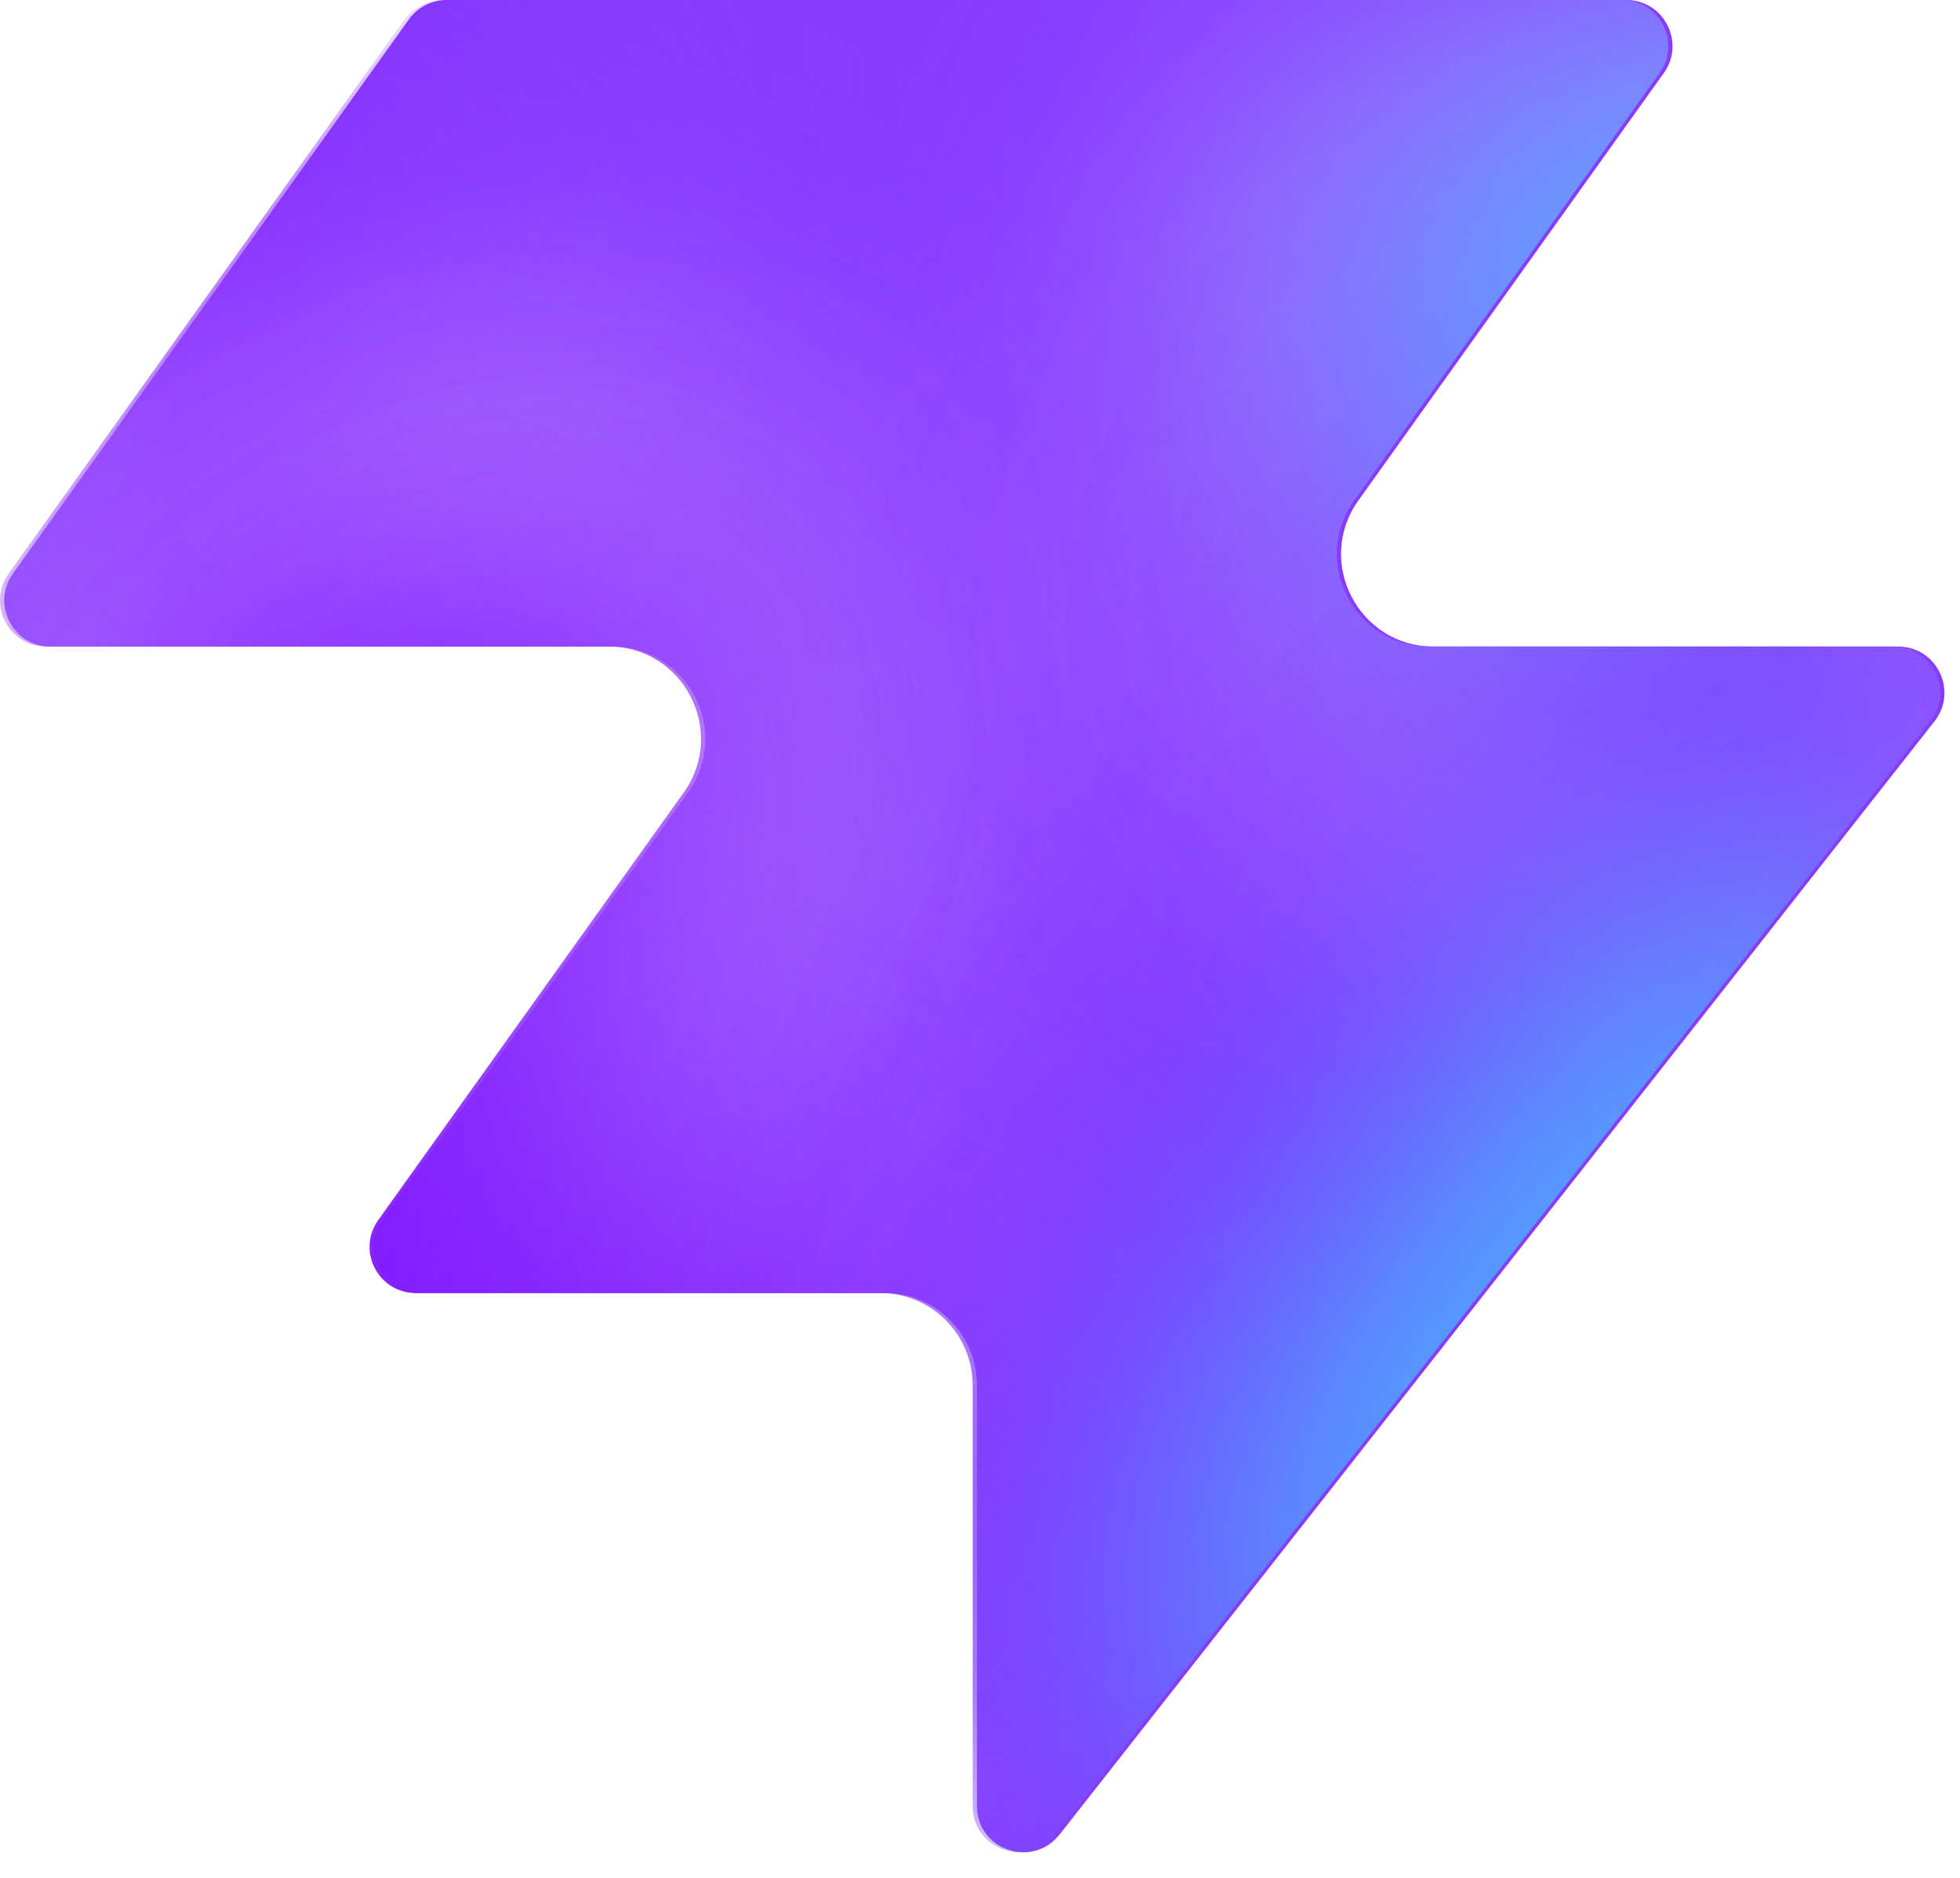
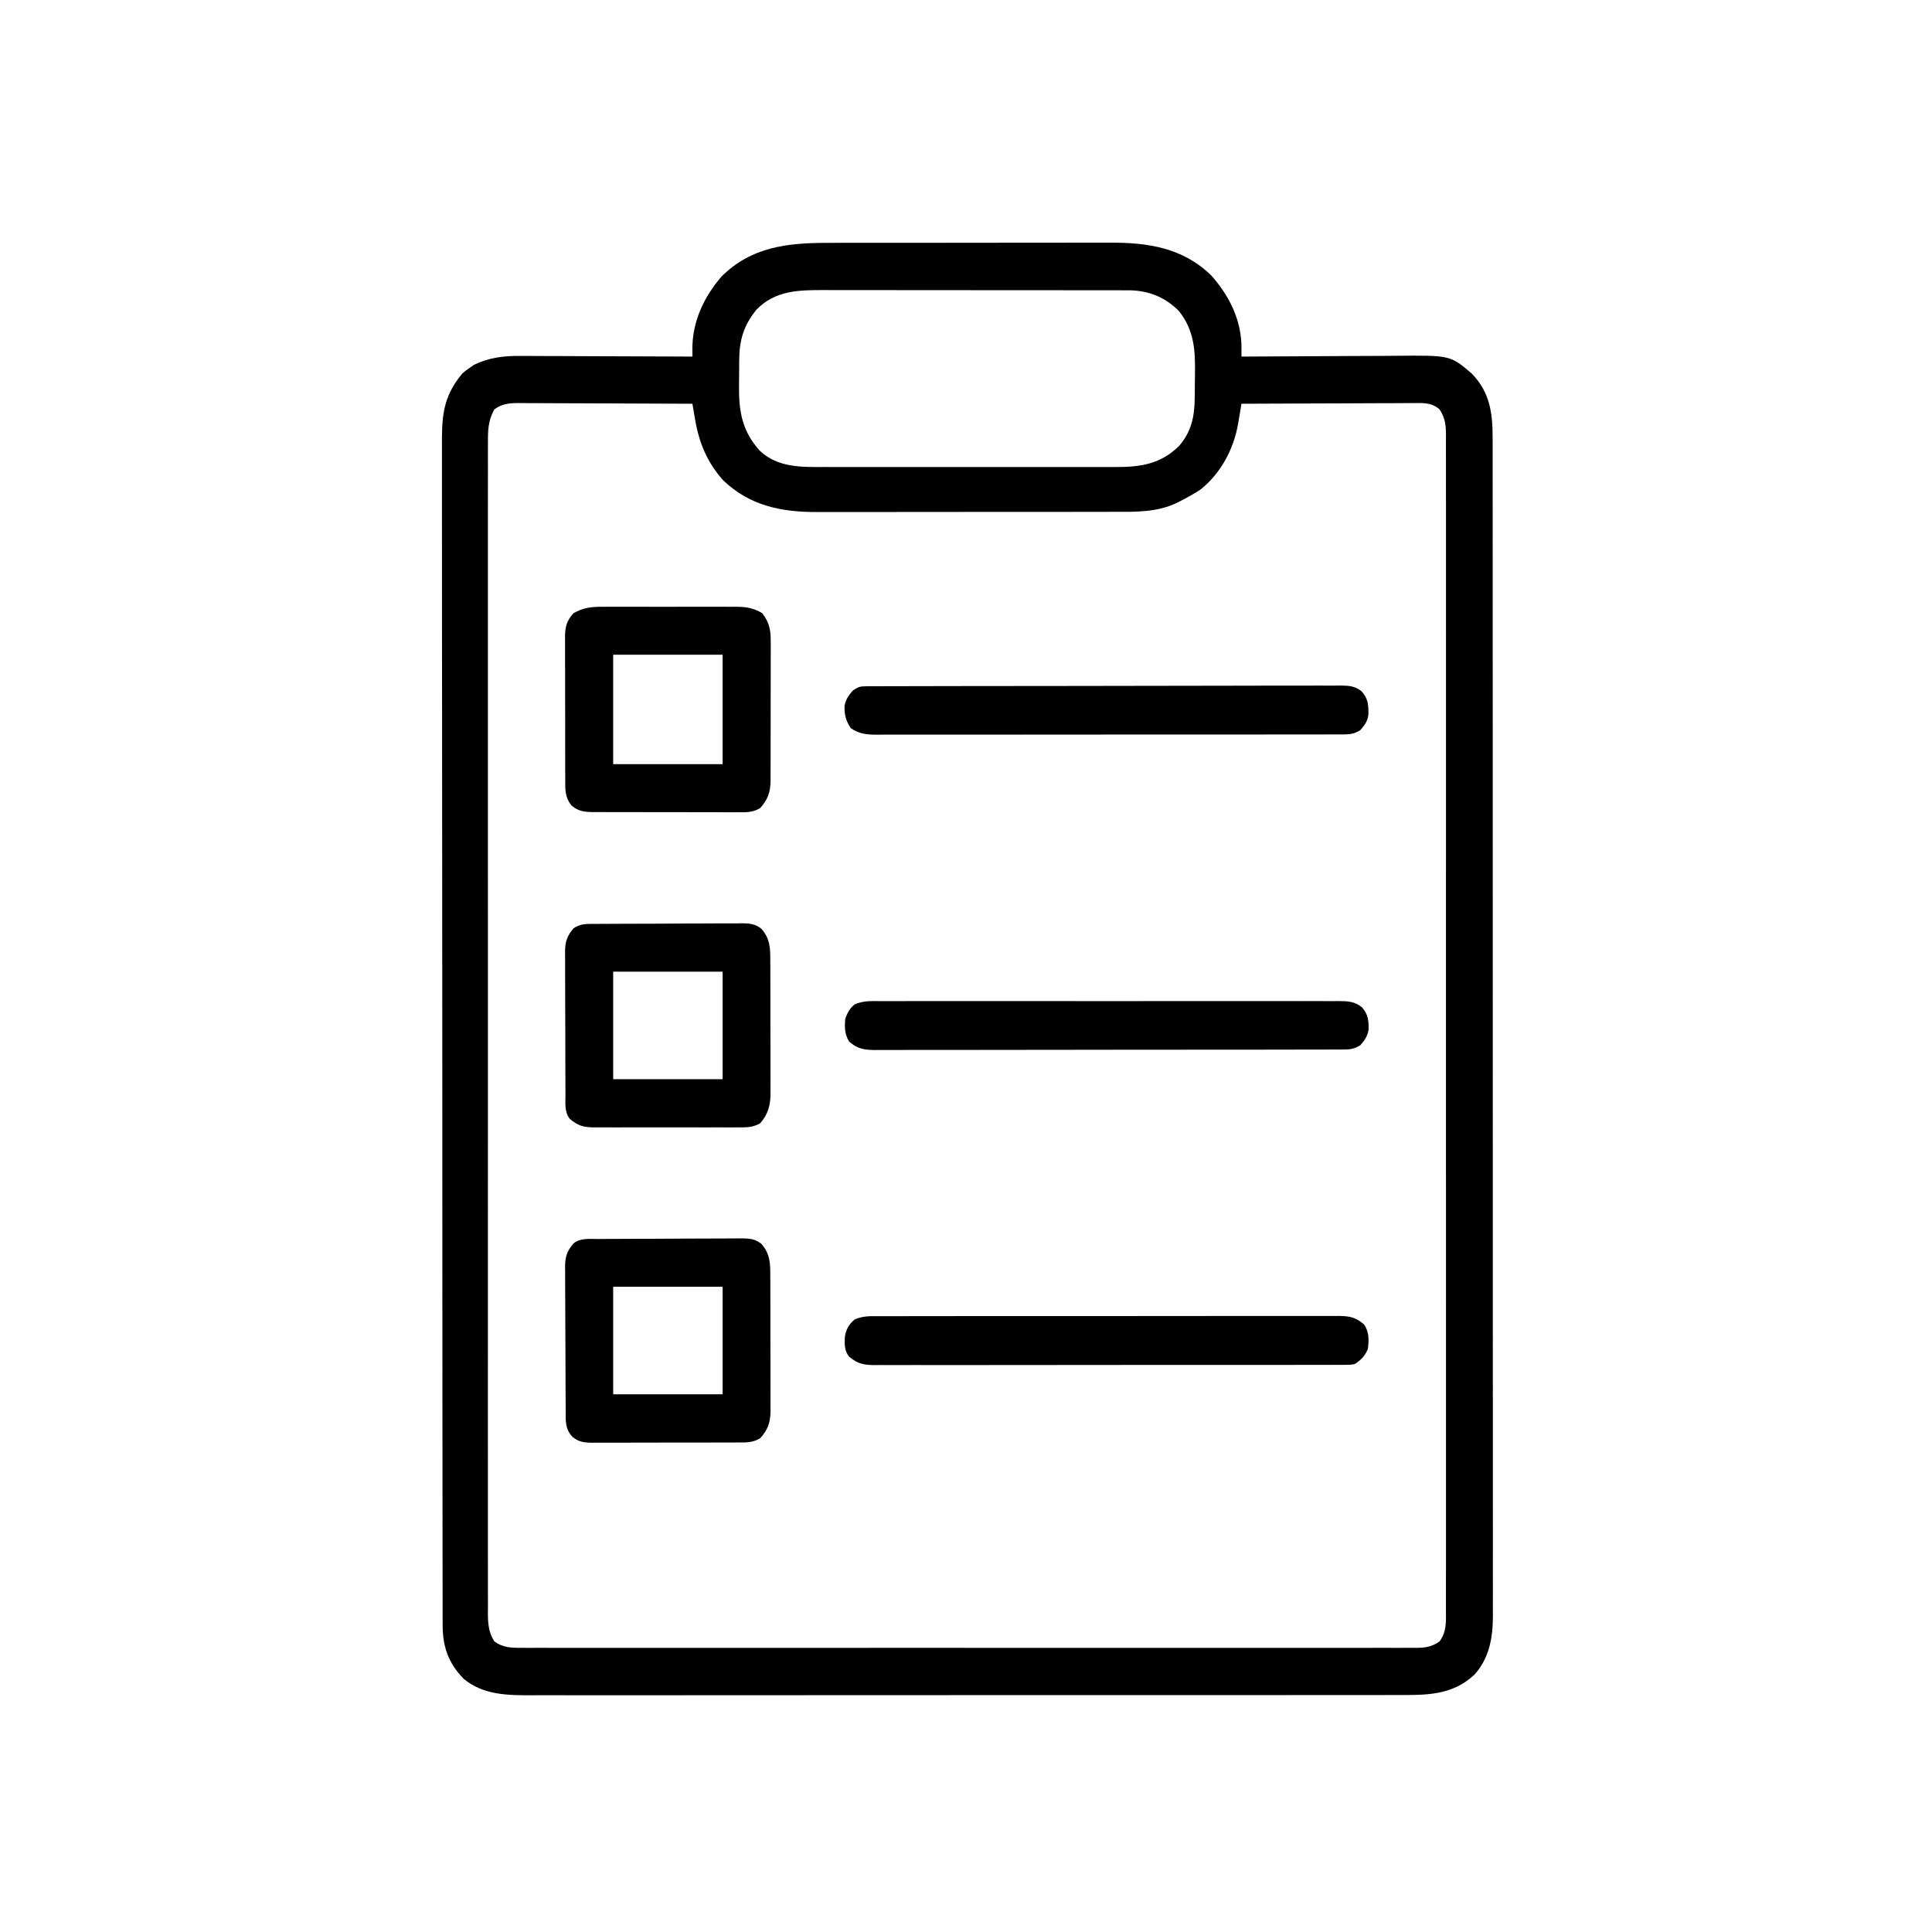
- <svg xmlns="http://www.w3.org/2000/svg" width="48" height="46" fill="none" viewBox="0 0 48 46">
-   <path fill="#863bff" d="M25.946 44.938c-.664.845-2.021.375-2.021-.698V33.937a2.26 2.26 0 0 0-2.262-2.262H10.287c-.92 0-1.456-1.04-.92-1.788l7.48-10.471c1.07-1.497 0-3.578-1.842-3.578H1.237c-.92 0-1.456-1.04-.92-1.788L10.013.474c.214-.297.556-.474.92-.474h28.894c.92 0 1.456 1.04.92 1.788l-7.48 10.471c-1.07 1.498 0 3.579 1.842 3.579h11.377c.943 0 1.473 1.088.89 1.83L25.947 44.94z" style="fill:#863bff;fill:color(display-p3 .525 .23 1);fill-opacity:1" />
-   <mask id="a" width="48" height="46" x="0" y="0" maskUnits="userSpaceOnUse" style="mask-type:alpha">
-     <path fill="#000" d="M25.842 44.938c-.664.844-2.021.375-2.021-.698V33.937a2.26 2.26 0 0 0-2.262-2.262H10.183c-.92 0-1.456-1.04-.92-1.788l7.48-10.471c1.07-1.498 0-3.579-1.842-3.579H1.133c-.92 0-1.456-1.04-.92-1.787L9.91.473c.214-.297.556-.474.92-.474h28.894c.92 0 1.456 1.04.92 1.788l-7.48 10.471c-1.07 1.498 0 3.578 1.842 3.578h11.377c.943 0 1.473 1.088.89 1.832L25.843 44.94z" style="fill:#000;fill-opacity:1" />
-   </mask>
-   <g mask="url(#a)">
-     <g filter="url(#b)">
-       <ellipse cx="5.508" cy="14.704" fill="#ede6ff" rx="5.508" ry="14.704" style="fill:#ede6ff;fill:color(display-p3 .927 .903 1);fill-opacity:1" transform="matrix(.00324 1 1 -.00324 -4.47 31.516)" />
-     </g>
-     <g filter="url(#c)">
-       <ellipse cx="10.399" cy="29.851" fill="#ede6ff" rx="10.399" ry="29.851" style="fill:#ede6ff;fill:color(display-p3 .927 .903 1);fill-opacity:1" transform="matrix(.00324 1 1 -.00324 -39.328 7.883)" />
-     </g>
-     <g filter="url(#d)">
-       <ellipse cx="5.508" cy="30.487" fill="#7e14ff" rx="5.508" ry="30.487" style="fill:#7e14ff;fill:color(display-p3 .492 .077 1);fill-opacity:1" transform="rotate(89.814 -25.913 -14.639)scale(1 -1)" />
-     </g>
-     <g filter="url(#e)">
-       <ellipse cx="5.508" cy="30.599" fill="#7e14ff" rx="5.508" ry="30.599" style="fill:#7e14ff;fill:color(display-p3 .492 .077 1);fill-opacity:1" transform="rotate(89.814 -32.644 -3.334)scale(1 -1)" />
-     </g>
-     <g filter="url(#f)">
-       <ellipse cx="5.508" cy="30.599" fill="#7e14ff" rx="5.508" ry="30.599" style="fill:#7e14ff;fill:color(display-p3 .492 .077 1);fill-opacity:1" transform="matrix(.00324 1 1 -.00324 -34.34 30.47)" />
-     </g>
-     <g filter="url(#g)">
-       <ellipse cx="14.072" cy="22.078" fill="#ede6ff" rx="14.072" ry="22.078" style="fill:#ede6ff;fill:color(display-p3 .927 .903 1);fill-opacity:1" transform="rotate(93.35 24.506 48.493)scale(-1 1)" />
-     </g>
-     <g filter="url(#h)">
-       <ellipse cx="3.47" cy="21.501" fill="#7e14ff" rx="3.47" ry="21.501" style="fill:#7e14ff;fill:color(display-p3 .492 .077 1);fill-opacity:1" transform="rotate(89.009 28.708 47.59)scale(-1 1)" />
-     </g>
-     <g filter="url(#i)">
-       <ellipse cx="3.47" cy="21.501" fill="#7e14ff" rx="3.47" ry="21.501" style="fill:#7e14ff;fill:color(display-p3 .492 .077 1);fill-opacity:1" transform="rotate(89.009 28.708 47.59)scale(-1 1)" />
-     </g>
-     <g filter="url(#j)">
-       <ellipse cx=".387" cy="8.972" fill="#7e14ff" rx="4.407" ry="29.108" style="fill:#7e14ff;fill:color(display-p3 .492 .077 1);fill-opacity:1" transform="rotate(39.51 .387 8.972)" />
-     </g>
-     <g filter="url(#k)">
-       <ellipse cx="47.523" cy="-6.092" fill="#7e14ff" rx="4.407" ry="29.108" style="fill:#7e14ff;fill:color(display-p3 .492 .077 1);fill-opacity:1" transform="rotate(37.892 47.523 -6.092)" />
-     </g>
-     <g filter="url(#l)">
-       <ellipse cx="41.412" cy="6.333" fill="#47bfff" rx="5.971" ry="9.665" style="fill:#47bfff;fill:color(display-p3 .28 .748 1);fill-opacity:1" transform="rotate(37.892 41.412 6.333)" />
-     </g>
-     <g filter="url(#m)">
-       <ellipse cx="-1.879" cy="38.332" fill="#7e14ff" rx="4.407" ry="29.108" style="fill:#7e14ff;fill:color(display-p3 .492 .077 1);fill-opacity:1" transform="rotate(37.892 -1.88 38.332)" />
-     </g>
-     <g filter="url(#n)">
-       <ellipse cx="-1.879" cy="38.332" fill="#7e14ff" rx="4.407" ry="29.108" style="fill:#7e14ff;fill:color(display-p3 .492 .077 1);fill-opacity:1" transform="rotate(37.892 -1.88 38.332)" />
-     </g>
-     <g filter="url(#o)">
-       <ellipse cx="35.651" cy="29.907" fill="#7e14ff" rx="4.407" ry="29.108" style="fill:#7e14ff;fill:color(display-p3 .492 .077 1);fill-opacity:1" transform="rotate(37.892 35.651 29.907)" />
-     </g>
-     <g filter="url(#p)">
-       <ellipse cx="38.418" cy="32.4" fill="#47bfff" rx="5.971" ry="15.297" style="fill:#47bfff;fill:color(display-p3 .28 .748 1);fill-opacity:1" transform="rotate(37.892 38.418 32.4)" />
-     </g>
-   </g>
-   <defs>
-     <filter id="b" width="60.045" height="41.654" x="-19.77" y="16.149" color-interpolation-filters="sRGB" filterUnits="userSpaceOnUse">
-       <feFlood flood-opacity="0" result="BackgroundImageFix" />
-       <feBlend in="SourceGraphic" in2="BackgroundImageFix" result="shape" />
-       <feGaussianBlur result="effect1_foregroundBlur_2002_17158" stdDeviation="7.659" />
-     </filter>
-     <filter id="c" width="90.34" height="51.437" x="-54.613" y="-7.533" color-interpolation-filters="sRGB" filterUnits="userSpaceOnUse">
-       <feFlood flood-opacity="0" result="BackgroundImageFix" />
-       <feBlend in="SourceGraphic" in2="BackgroundImageFix" result="shape" />
-       <feGaussianBlur result="effect1_foregroundBlur_2002_17158" stdDeviation="7.659" />
-     </filter>
-     <filter id="d" width="79.355" height="29.4" x="-49.64" y="2.03" color-interpolation-filters="sRGB" filterUnits="userSpaceOnUse">
-       <feFlood flood-opacity="0" result="BackgroundImageFix" />
-       <feBlend in="SourceGraphic" in2="BackgroundImageFix" result="shape" />
-       <feGaussianBlur result="effect1_foregroundBlur_2002_17158" stdDeviation="4.596" />
-     </filter>
-     <filter id="e" width="79.579" height="29.4" x="-45.045" y="20.029" color-interpolation-filters="sRGB" filterUnits="userSpaceOnUse">
-       <feFlood flood-opacity="0" result="BackgroundImageFix" />
-       <feBlend in="SourceGraphic" in2="BackgroundImageFix" result="shape" />
-       <feGaussianBlur result="effect1_foregroundBlur_2002_17158" stdDeviation="4.596" />
-     </filter>
-     <filter id="f" width="79.579" height="29.4" x="-43.513" y="21.178" color-interpolation-filters="sRGB" filterUnits="userSpaceOnUse">
-       <feFlood flood-opacity="0" result="BackgroundImageFix" />
-       <feBlend in="SourceGraphic" in2="BackgroundImageFix" result="shape" />
-       <feGaussianBlur result="effect1_foregroundBlur_2002_17158" stdDeviation="4.596" />
-     </filter>
-     <filter id="g" width="74.749" height="58.852" x="15.756" y="-17.901" color-interpolation-filters="sRGB" filterUnits="userSpaceOnUse">
-       <feFlood flood-opacity="0" result="BackgroundImageFix" />
-       <feBlend in="SourceGraphic" in2="BackgroundImageFix" result="shape" />
-       <feGaussianBlur result="effect1_foregroundBlur_2002_17158" stdDeviation="7.659" />
-     </filter>
-     <filter id="h" width="61.377" height="25.362" x="23.548" y="2.284" color-interpolation-filters="sRGB" filterUnits="userSpaceOnUse">
-       <feFlood flood-opacity="0" result="BackgroundImageFix" />
-       <feBlend in="SourceGraphic" in2="BackgroundImageFix" result="shape" />
-       <feGaussianBlur result="effect1_foregroundBlur_2002_17158" stdDeviation="4.596" />
-     </filter>
-     <filter id="i" width="61.377" height="25.362" x="23.548" y="2.284" color-interpolation-filters="sRGB" filterUnits="userSpaceOnUse">
-       <feFlood flood-opacity="0" result="BackgroundImageFix" />
-       <feBlend in="SourceGraphic" in2="BackgroundImageFix" result="shape" />
-       <feGaussianBlur result="effect1_foregroundBlur_2002_17158" stdDeviation="4.596" />
-     </filter>
-     <filter id="j" width="56.045" height="63.649" x="-27.636" y="-22.853" color-interpolation-filters="sRGB" filterUnits="userSpaceOnUse">
-       <feFlood flood-opacity="0" result="BackgroundImageFix" />
-       <feBlend in="SourceGraphic" in2="BackgroundImageFix" result="shape" />
-       <feGaussianBlur result="effect1_foregroundBlur_2002_17158" stdDeviation="4.596" />
-     </filter>
-     <filter id="k" width="54.814" height="64.646" x="20.116" y="-38.415" color-interpolation-filters="sRGB" filterUnits="userSpaceOnUse">
-       <feFlood flood-opacity="0" result="BackgroundImageFix" />
-       <feBlend in="SourceGraphic" in2="BackgroundImageFix" result="shape" />
-       <feGaussianBlur result="effect1_foregroundBlur_2002_17158" stdDeviation="4.596" />
-     </filter>
-     <filter id="l" width="33.541" height="35.313" x="24.641" y="-11.323" color-interpolation-filters="sRGB" filterUnits="userSpaceOnUse">
-       <feFlood flood-opacity="0" result="BackgroundImageFix" />
-       <feBlend in="SourceGraphic" in2="BackgroundImageFix" result="shape" />
-       <feGaussianBlur result="effect1_foregroundBlur_2002_17158" stdDeviation="4.596" />
-     </filter>
-     <filter id="m" width="54.814" height="64.646" x="-29.286" y="6.009" color-interpolation-filters="sRGB" filterUnits="userSpaceOnUse">
-       <feFlood flood-opacity="0" result="BackgroundImageFix" />
-       <feBlend in="SourceGraphic" in2="BackgroundImageFix" result="shape" />
-       <feGaussianBlur result="effect1_foregroundBlur_2002_17158" stdDeviation="4.596" />
-     </filter>
-     <filter id="n" width="54.814" height="64.646" x="-29.286" y="6.009" color-interpolation-filters="sRGB" filterUnits="userSpaceOnUse">
-       <feFlood flood-opacity="0" result="BackgroundImageFix" />
-       <feBlend in="SourceGraphic" in2="BackgroundImageFix" result="shape" />
-       <feGaussianBlur result="effect1_foregroundBlur_2002_17158" stdDeviation="4.596" />
-     </filter>
-     <filter id="o" width="54.814" height="64.646" x="8.244" y="-2.416" color-interpolation-filters="sRGB" filterUnits="userSpaceOnUse">
-       <feFlood flood-opacity="0" result="BackgroundImageFix" />
-       <feBlend in="SourceGraphic" in2="BackgroundImageFix" result="shape" />
-       <feGaussianBlur result="effect1_foregroundBlur_2002_17158" stdDeviation="4.596" />
-     </filter>
-     <filter id="p" width="39.409" height="43.623" x="18.713" y="10.588" color-interpolation-filters="sRGB" filterUnits="userSpaceOnUse">
-       <feFlood flood-opacity="0" result="BackgroundImageFix" />
-       <feBlend in="SourceGraphic" in2="BackgroundImageFix" result="shape" />
-       <feGaussianBlur result="effect1_foregroundBlur_2002_17158" stdDeviation="4.596" />
-     </filter>
-   </defs>
+ <svg xmlns="http://www.w3.org/2000/svg" version="1.1" width="1024" height="1024">
+   <path d="M0 0 C1.78 -0 3.56 -0.01 5.34 -0.02 C10.14 -0.03 14.94 -0.03 19.74 -0.03 C23.76 -0.03 27.78 -0.03 31.8 -0.04 C41.3 -0.05 50.8 -0.05 60.31 -0.04 C70.07 -0.03 79.83 -0.05 89.6 -0.07 C98.01 -0.09 106.43 -0.09 114.84 -0.09 C119.85 -0.09 124.87 -0.09 129.88 -0.1 C134.6 -0.12 139.31 -0.11 144.03 -0.1 C145.75 -0.1 147.47 -0.1 149.19 -0.11 C169.42 -0.2 187.93 2.51 203.09 17.27 C212.82 28.25 219.17 41.1 219.11 55.94 C219.11 56.75 219.1 57.56 219.1 58.4 C219.1 59.02 219.1 59.64 219.09 60.27 C220.34 60.27 221.59 60.26 222.88 60.25 C234.69 60.17 246.5 60.11 258.32 60.07 C264.39 60.05 270.46 60.02 276.53 59.97 C282.4 59.93 288.27 59.91 294.14 59.9 C296.37 59.89 298.6 59.87 300.83 59.85 C329.83 59.58 329.83 59.58 341.16 69.28 C351.03 79.44 352.25 90.64 352.22 104.15 C352.22 105.24 352.22 106.33 352.23 107.46 C352.23 111.12 352.23 114.79 352.23 118.46 C352.23 121.11 352.23 123.76 352.23 126.41 C352.24 132.18 352.24 137.96 352.24 143.73 C352.24 152.31 352.24 160.89 352.25 169.47 C352.26 185.69 352.26 201.91 352.26 218.13 C352.26 230.65 352.26 243.18 352.27 255.7 C352.27 259.31 352.27 262.91 352.27 266.51 C352.27 267.41 352.27 268.31 352.27 269.23 C352.28 294.43 352.28 319.64 352.28 344.84 C352.28 345.79 352.28 346.74 352.28 347.72 C352.28 352.54 352.28 357.36 352.28 362.17 C352.28 363.61 352.28 363.61 352.28 365.07 C352.28 367.01 352.28 368.94 352.28 370.88 C352.28 400.98 352.28 431.08 352.3 461.19 C352.31 495 352.32 528.82 352.32 562.63 C352.32 566.24 352.32 569.84 352.32 573.45 C352.32 574.78 352.32 574.78 352.32 576.14 C352.32 590.43 352.33 604.72 352.34 619.01 C352.34 633.36 352.35 647.72 352.34 662.08 C352.34 670.62 352.34 679.15 352.35 687.68 C352.35 693.38 352.35 699.08 352.34 704.78 C352.34 708.02 352.34 711.27 352.35 714.52 C352.36 718.02 352.35 721.52 352.34 725.02 C352.35 726.03 352.35 727.03 352.36 728.06 C352.3 739.43 350.44 750.11 342.62 758.83 C330.66 770.12 316.5 769.71 301.07 769.66 C299.02 769.67 296.98 769.67 294.94 769.68 C289.35 769.69 283.75 769.69 278.16 769.68 C272.12 769.68 266.08 769.69 260.04 769.7 C248.9 769.72 237.75 769.72 226.61 769.71 C216.32 769.71 206.02 769.71 195.73 769.72 C194.34 769.72 192.96 769.72 191.58 769.72 C189.49 769.72 187.41 769.72 185.33 769.72 C165.97 769.73 146.6 769.74 127.24 769.73 C126.15 769.73 126.15 769.73 125.03 769.73 C119.11 769.72 113.19 769.72 107.26 769.72 C84.16 769.71 61.06 769.72 37.96 769.74 C11.98 769.77 -13.99 769.78 -39.96 769.77 C-42.73 769.77 -45.5 769.77 -48.27 769.77 C-48.95 769.77 -49.64 769.77 -50.34 769.77 C-60.63 769.77 -70.91 769.78 -81.2 769.79 C-92.9 769.8 -104.6 769.8 -116.3 769.79 C-122.27 769.78 -128.24 769.78 -134.2 769.79 C-139.67 769.81 -145.14 769.8 -150.61 769.78 C-152.58 769.78 -154.55 769.78 -156.53 769.79 C-169.49 769.85 -182.69 769.82 -193.2 761.04 C-201.45 752.52 -204.36 743.77 -204.29 732.19 C-204.3 731.07 -204.3 729.96 -204.31 728.81 C-204.32 725.06 -204.32 721.32 -204.31 717.57 C-204.31 714.86 -204.32 712.16 -204.33 709.45 C-204.34 703.55 -204.35 697.66 -204.35 691.77 C-204.34 683 -204.35 674.24 -204.37 665.47 C-204.4 648.9 -204.41 632.34 -204.41 615.77 C-204.41 602.98 -204.42 590.19 -204.43 577.39 C-204.43 573.71 -204.43 570.03 -204.43 566.35 C-204.43 564.98 -204.43 564.98 -204.44 563.58 C-204.45 537.83 -204.47 512.08 -204.46 486.33 C-204.46 485.36 -204.46 484.39 -204.46 483.39 C-204.46 478.47 -204.46 473.55 -204.46 468.63 C-204.46 467.65 -204.46 466.68 -204.46 465.67 C-204.46 463.69 -204.46 461.72 -204.46 459.74 C-204.46 428.99 -204.48 398.24 -204.52 367.5 C-204.57 332.96 -204.6 298.41 -204.59 263.87 C-204.59 260.19 -204.59 256.51 -204.59 252.82 C-204.59 251.92 -204.59 251.01 -204.59 250.08 C-204.59 235.48 -204.61 220.89 -204.64 206.29 C-204.66 191.62 -204.67 176.96 -204.65 162.29 C-204.64 153.57 -204.64 144.86 -204.67 136.15 C-204.69 130.32 -204.68 124.5 -204.66 118.68 C-204.65 115.36 -204.65 112.04 -204.67 108.73 C-204.77 92.62 -204.49 82.01 -193.91 69.27 C-191.93 67.58 -191.93 67.58 -189.84 66.15 C-189.17 65.67 -188.5 65.2 -187.81 64.7 C-179.97 60.84 -171.93 59.83 -163.3 59.93 C-162.3 59.93 -161.3 59.93 -160.28 59.93 C-157.02 59.93 -153.77 59.96 -150.52 59.98 C-148.25 59.99 -145.98 59.99 -143.71 59.99 C-137.76 60.01 -131.81 60.04 -125.87 60.07 C-119.79 60.1 -113.71 60.11 -107.63 60.13 C-95.72 60.16 -83.81 60.21 -71.91 60.27 C-71.92 58.4 -71.92 58.4 -71.94 56.49 C-72.04 41.87 -65.91 28.8 -56.52 17.88 C-40.65 2.03 -21.43 -0.03 0 0 Z M-37.99 35.42 C-44.7 43.71 -47.05 51.45 -47.11 62.07 C-47.12 62.81 -47.12 63.56 -47.13 64.33 C-47.14 65.9 -47.14 67.48 -47.15 69.06 C-47.16 71.44 -47.19 73.82 -47.22 76.2 C-47.31 89.55 -45.49 99.74 -36.35 110.03 C-26.72 119.24 -14.13 118.85 -1.67 118.79 C0.16 118.8 1.99 118.8 3.81 118.81 C8.74 118.83 13.67 118.82 18.61 118.81 C23.78 118.8 28.96 118.81 34.14 118.82 C42.83 118.82 51.52 118.82 60.21 118.8 C70.24 118.77 80.27 118.78 90.3 118.8 C98.93 118.82 107.56 118.82 116.2 118.81 C121.34 118.81 126.49 118.81 131.63 118.82 C136.47 118.83 141.31 118.82 146.15 118.8 C147.92 118.8 149.69 118.8 151.46 118.81 C165.08 118.87 175.74 117.6 185.92 107.78 C192.62 100.04 194.23 92.06 194.33 82.08 C194.34 80.9 194.34 80.9 194.36 79.69 C194.37 78.03 194.38 76.36 194.39 74.69 C194.4 73.01 194.42 71.32 194.45 69.64 C194.67 57.13 194.09 46.23 185.87 36.06 C178.82 28.97 170.47 25.51 160.55 25.15 C158.58 25.14 158.58 25.14 156.56 25.14 C155.82 25.14 155.08 25.14 154.32 25.13 C151.86 25.13 149.4 25.13 146.94 25.13 C145.17 25.13 143.4 25.12 141.63 25.12 C136.83 25.11 132.03 25.11 127.23 25.11 C124.23 25.11 121.23 25.1 118.23 25.1 C107.75 25.09 97.28 25.09 86.8 25.09 C77.05 25.09 67.29 25.08 57.54 25.06 C49.16 25.05 40.77 25.05 32.39 25.05 C27.39 25.05 22.38 25.04 17.38 25.03 C12.67 25.02 7.97 25.02 3.26 25.03 C1.54 25.03 -0.19 25.03 -1.91 25.02 C-15.34 24.98 -27.99 25.11 -37.99 35.42 Z M-176.91 88.27 C-180.21 94.21 -180.33 99.4 -180.28 106.1 C-180.29 107.18 -180.29 108.27 -180.3 109.38 C-180.31 113.03 -180.3 116.68 -180.29 120.33 C-180.29 122.97 -180.3 125.6 -180.3 128.24 C-180.31 133.98 -180.31 139.72 -180.31 145.46 C-180.29 153.99 -180.3 162.53 -180.31 171.06 C-180.32 186.31 -180.32 201.55 -180.31 216.79 C-180.31 230.13 -180.31 243.47 -180.31 256.81 C-180.31 257.69 -180.31 258.58 -180.31 259.49 C-180.31 263.08 -180.31 266.67 -180.31 270.26 C-180.32 303.94 -180.31 337.63 -180.3 371.31 C-180.28 401.25 -180.28 431.19 -180.3 461.12 C-180.31 494.74 -180.32 528.37 -180.31 561.99 C-180.31 565.57 -180.31 569.16 -180.31 572.74 C-180.31 573.62 -180.31 574.5 -180.31 575.41 C-180.3 588.74 -180.31 602.08 -180.32 615.41 C-180.32 630.57 -180.32 645.72 -180.31 660.88 C-180.3 669.37 -180.3 677.85 -180.31 686.34 C-180.31 692 -180.31 697.67 -180.3 703.33 C-180.29 706.56 -180.29 709.79 -180.3 713.02 C-180.31 716.5 -180.3 719.98 -180.28 723.45 C-180.29 724.46 -180.3 725.46 -180.31 726.5 C-180.26 732.16 -179.91 736.4 -176.91 741.27 C-172.36 744.54 -167.97 744.7 -162.55 744.65 C-161.72 744.66 -160.89 744.66 -160.03 744.67 C-157.24 744.68 -154.45 744.67 -151.66 744.66 C-149.64 744.66 -147.63 744.66 -145.61 744.67 C-140.06 744.68 -134.51 744.68 -128.96 744.67 C-122.97 744.66 -116.99 744.67 -111.01 744.68 C-99.96 744.69 -88.91 744.69 -77.87 744.68 C-67.66 744.67 -57.46 744.67 -47.25 744.68 C-46.24 744.68 -46.24 744.68 -45.2 744.68 C-42.46 744.68 -39.71 744.68 -36.96 744.68 C-11.19 744.69 14.58 744.68 40.35 744.66 C63.25 744.65 86.15 744.65 109.05 744.67 C134.77 744.68 160.49 744.69 186.22 744.68 C188.96 744.68 191.7 744.68 194.44 744.68 C195.12 744.68 195.79 744.68 196.49 744.68 C206.68 744.67 216.88 744.68 227.08 744.68 C238.68 744.69 250.27 744.69 261.87 744.67 C267.78 744.67 273.7 744.66 279.62 744.67 C285.04 744.68 290.45 744.68 295.86 744.66 C297.83 744.66 299.79 744.66 301.75 744.67 C304.41 744.68 307.07 744.67 309.73 744.65 C310.5 744.66 311.27 744.67 312.06 744.67 C316.81 744.62 320.17 744 324.09 741.27 C327.9 736.11 327.51 730.7 327.47 724.54 C327.47 723.46 327.48 722.37 327.48 721.25 C327.49 717.58 327.48 713.92 327.47 710.26 C327.48 707.61 327.48 704.97 327.49 702.32 C327.5 696.56 327.5 690.8 327.49 685.04 C327.48 676.48 327.49 667.91 327.49 659.34 C327.51 644.05 327.51 628.75 327.5 613.45 C327.49 600.06 327.49 586.68 327.49 573.29 C327.49 572.4 327.49 571.52 327.49 570.6 C327.5 567 327.5 563.4 327.5 559.8 C327.51 525.99 327.5 492.19 327.48 458.39 C327.47 428.35 327.47 398.31 327.48 368.26 C327.5 334.52 327.51 300.78 327.5 267.05 C327.5 263.45 327.5 259.85 327.49 256.26 C327.49 255.37 327.49 254.49 327.49 253.58 C327.49 240.2 327.49 226.82 327.5 213.44 C327.51 198.23 327.51 183.01 327.49 167.8 C327.48 159.29 327.48 150.77 327.49 142.25 C327.5 136.57 327.5 130.88 327.48 125.2 C327.48 121.96 327.48 118.71 327.48 115.47 C327.49 111.98 327.48 108.5 327.47 105.01 C327.48 104 327.48 102.99 327.49 101.94 C327.45 96.63 327.1 92.85 324.09 88.27 C319.72 84.38 314.89 84.87 309.35 84.93 C308.37 84.93 307.39 84.93 306.39 84.93 C303.17 84.93 299.95 84.96 296.73 84.98 C294.49 84.99 292.26 84.99 290.02 84.99 C284.15 85.01 278.27 85.04 272.39 85.07 C266.39 85.1 260.39 85.11 254.4 85.13 C242.63 85.16 230.86 85.21 219.09 85.27 C218.9 86.43 218.71 87.58 218.51 88.77 C218.25 90.3 217.99 91.84 217.73 93.38 C217.6 94.13 217.48 94.89 217.35 95.67 C215.02 109.24 208.4 121.76 197.62 130.58 C194.27 132.83 190.8 134.74 187.22 136.59 C186.57 136.93 185.92 137.26 185.25 137.61 C174.23 143.01 162.6 142.57 150.61 142.55 C148.75 142.55 146.89 142.56 145.02 142.56 C139.98 142.58 134.94 142.58 129.91 142.58 C125.69 142.58 121.47 142.58 117.25 142.58 C107.3 142.6 97.35 142.6 87.39 142.59 C77.15 142.58 66.9 142.6 56.65 142.62 C47.84 142.64 39.02 142.64 30.2 142.64 C24.94 142.64 19.69 142.64 14.43 142.65 C9.48 142.67 4.54 142.66 -0.41 142.65 C-2.22 142.65 -4.03 142.65 -5.83 142.66 C-24.72 142.74 -41.65 139.34 -55.72 125.72 C-64.17 116.25 -68.45 105.78 -70.52 93.44 C-70.72 92.26 -70.72 92.26 -70.93 91.06 C-71.26 89.13 -71.58 87.2 -71.91 85.27 C-84.71 85.21 -97.52 85.15 -110.32 85.12 C-116.27 85.1 -122.21 85.08 -128.16 85.05 C-133.9 85.02 -139.63 85 -145.37 84.99 C-147.56 84.98 -149.75 84.97 -151.94 84.96 C-155.01 84.94 -158.07 84.93 -161.14 84.93 C-162.04 84.92 -162.95 84.91 -163.88 84.9 C-168.9 84.93 -172.73 85.17 -176.91 88.27 Z " fill="#000000" transform="translate(438.9072,128.7253)" />
+   <path d="M0 0 C0.83 -0.01 1.66 -0.01 2.51 -0.02 C5.23 -0.03 7.95 -0.02 10.67 -0.01 C12.57 -0.01 14.47 -0.02 16.38 -0.02 C20.35 -0.02 24.33 -0.02 28.31 -0 C33.4 0.01 38.48 0 43.57 -0.01 C47.49 -0.02 51.42 -0.02 55.34 -0.01 C57.22 -0.01 59.09 -0.01 60.97 -0.02 C63.59 -0.03 66.22 -0.02 68.84 0 C69.61 -0.01 70.38 -0.01 71.17 -0.02 C76.19 0.04 80.01 0.76 84.42 3.39 C88.42 8.6 89 12.73 88.92 19.17 C88.93 20.44 88.93 20.44 88.94 21.74 C88.95 24.53 88.94 27.32 88.92 30.11 C88.92 32.06 88.92 34.01 88.92 35.96 C88.92 40.03 88.91 44.11 88.89 48.18 C88.86 53.4 88.86 58.62 88.88 63.84 C88.88 67.86 88.87 71.88 88.86 75.9 C88.86 77.82 88.86 79.75 88.86 81.67 C88.86 84.36 88.85 87.05 88.83 89.74 C88.83 90.53 88.83 91.32 88.84 92.13 C88.76 98.17 87.45 102.15 83.29 106.73 C79.3 109.04 76.03 108.94 71.49 108.89 C70.6 108.9 69.71 108.9 68.79 108.91 C65.86 108.92 62.92 108.9 59.98 108.88 C57.94 108.88 55.9 108.89 53.85 108.89 C49.57 108.89 45.29 108.88 41.01 108.85 C35.53 108.83 30.04 108.83 24.56 108.84 C20.34 108.85 16.12 108.84 11.9 108.83 C9.88 108.82 7.86 108.82 5.84 108.83 C3.01 108.83 0.18 108.81 -2.64 108.79 C-3.9 108.8 -3.9 108.8 -5.17 108.81 C-9.77 108.75 -12.92 108.46 -16.58 105.39 C-20.19 101.07 -20.01 96.93 -19.98 91.56 C-19.99 90.68 -20 89.8 -20 88.9 C-20.02 86 -20.02 83.1 -20.01 80.2 C-20.02 78.19 -20.02 76.17 -20.03 74.15 C-20.04 69.92 -20.03 65.69 -20.02 61.46 C-20.01 56.05 -20.03 50.63 -20.06 45.22 C-20.08 41.05 -20.08 36.88 -20.07 32.71 C-20.07 30.72 -20.08 28.72 -20.09 26.72 C-20.11 23.93 -20.1 21.14 -20.08 18.34 C-20.09 17.52 -20.1 16.7 -20.11 15.85 C-20.04 10.61 -19.26 7.4 -15.58 3.39 C-10.34 0.37 -5.87 -0.05 0 0 Z M5.42 25.39 C5.42 44.53 5.42 63.67 5.42 83.39 C24.56 83.39 43.7 83.39 63.42 83.39 C63.42 64.25 63.42 45.11 63.42 25.39 C44.28 25.39 25.14 25.39 5.42 25.39 Z " fill="#000000" transform="translate(319.5781,321.6118)" />
+   <path d="M0 0 C1.33 -0.01 1.33 -0.01 2.69 -0.03 C5.63 -0.05 8.56 -0.06 11.5 -0.06 C13.54 -0.07 15.59 -0.08 17.63 -0.09 C21.91 -0.11 26.19 -0.12 30.47 -0.12 C35.96 -0.12 41.44 -0.16 46.92 -0.21 C51.14 -0.24 55.36 -0.24 59.58 -0.25 C61.6 -0.25 63.62 -0.26 65.65 -0.28 C68.48 -0.31 71.3 -0.31 74.13 -0.29 C74.97 -0.31 75.8 -0.32 76.66 -0.34 C80.64 -0.29 83.4 0.03 86.64 2.47 C91.39 7.74 91.49 12.94 91.47 19.79 C91.48 20.62 91.48 21.45 91.49 22.3 C91.5 25.03 91.5 27.76 91.5 30.49 C91.5 32.4 91.5 34.3 91.51 36.21 C91.52 40.2 91.52 44.18 91.51 48.17 C91.51 53.28 91.52 58.38 91.55 63.49 C91.56 67.42 91.56 71.35 91.56 75.28 C91.56 77.16 91.56 79.05 91.57 80.93 C91.59 83.56 91.58 86.19 91.57 88.83 C91.58 89.6 91.58 90.37 91.59 91.17 C91.53 97.3 90.18 101.12 86.07 105.65 C82.06 107.96 78.75 107.88 74.19 107.84 C73.29 107.85 72.39 107.86 71.46 107.87 C68.5 107.89 65.54 107.88 62.57 107.87 C60.51 107.88 58.45 107.88 56.38 107.89 C52.06 107.9 47.74 107.9 43.41 107.88 C37.88 107.87 32.34 107.89 26.81 107.92 C22.55 107.95 18.28 107.94 14.02 107.94 C11.98 107.94 9.94 107.94 7.9 107.96 C5.04 107.97 2.19 107.96 -0.67 107.94 C-1.93 107.96 -1.93 107.96 -3.21 107.97 C-7.34 107.91 -10.02 107.56 -13.31 104.95 C-17.43 100.58 -16.96 96.4 -16.98 90.71 C-16.99 89.83 -16.99 88.95 -17 88.05 C-17.02 85.14 -17.03 82.23 -17.04 79.32 C-17.05 78.32 -17.05 77.33 -17.05 76.31 C-17.08 71.05 -17.09 65.79 -17.1 60.53 C-17.11 55.1 -17.14 49.67 -17.18 44.24 C-17.21 40.06 -17.22 35.88 -17.22 31.71 C-17.23 29.71 -17.24 27.7 -17.26 25.7 C-17.28 22.9 -17.28 20.1 -17.27 17.29 C-17.29 16.47 -17.3 15.64 -17.31 14.79 C-17.27 9.52 -16.38 6.43 -12.8 2.31 C-9.15 -0.61 -4.46 0 0 0 Z M8.2 25.31 C8.2 44.12 8.2 62.93 8.2 82.31 C27.34 82.31 46.48 82.31 66.2 82.31 C66.2 63.5 66.2 44.69 66.2 25.31 C47.06 25.31 27.92 25.31 8.2 25.31 Z " fill="#000000" transform="translate(316.8042,656.6936)" />
+   <path d="M0 0 C0.9 -0.01 1.8 -0.02 2.72 -0.03 C5.7 -0.05 8.67 -0.06 11.64 -0.06 C13.71 -0.07 15.78 -0.08 17.84 -0.09 C22.18 -0.11 26.51 -0.12 30.85 -0.12 C36.4 -0.12 41.95 -0.16 47.5 -0.21 C51.77 -0.24 56.04 -0.24 60.31 -0.25 C62.36 -0.25 64.41 -0.26 66.45 -0.28 C69.32 -0.31 72.18 -0.31 75.05 -0.29 C75.89 -0.31 76.73 -0.32 77.6 -0.34 C81.61 -0.29 84.41 0.01 87.67 2.47 C92.39 7.72 92.51 12.87 92.49 19.68 C92.5 20.5 92.5 21.32 92.51 22.16 C92.52 24.85 92.52 27.55 92.52 30.24 C92.52 32.12 92.53 34 92.53 35.88 C92.54 39.82 92.54 43.75 92.53 47.69 C92.53 52.73 92.54 57.76 92.57 62.79 C92.58 66.68 92.58 70.56 92.58 74.44 C92.58 76.3 92.59 78.15 92.6 80.01 C92.61 82.61 92.6 85.21 92.59 87.8 C92.6 88.56 92.61 89.32 92.61 90.11 C92.55 96.24 91.26 101 87.09 105.71 C83.09 107.93 79.8 107.87 75.3 107.82 C74.41 107.83 73.52 107.84 72.61 107.85 C69.68 107.86 66.75 107.85 63.82 107.84 C61.77 107.84 59.73 107.84 57.69 107.85 C53.42 107.86 49.14 107.85 44.86 107.83 C39.39 107.81 33.91 107.82 28.44 107.84 C24.22 107.86 20.01 107.85 15.79 107.84 C13.77 107.84 11.76 107.84 9.74 107.85 C6.91 107.86 4.09 107.85 1.26 107.82 C0.02 107.84 0.02 107.84 -1.25 107.85 C-6.53 107.77 -9.65 106.89 -13.78 103.31 C-16.68 99.67 -16.08 95.04 -16.07 90.59 C-16.08 89.72 -16.09 88.84 -16.09 87.93 C-16.11 85.03 -16.12 82.12 -16.12 79.22 C-16.12 77.2 -16.13 75.18 -16.14 73.16 C-16.15 68.92 -16.15 64.69 -16.15 60.45 C-16.15 55.03 -16.18 49.61 -16.21 44.19 C-16.24 40.01 -16.24 35.84 -16.24 31.67 C-16.24 29.67 -16.25 27.67 -16.27 25.67 C-16.29 22.87 -16.28 20.08 -16.27 17.28 C-16.28 16.45 -16.29 15.63 -16.3 14.78 C-16.24 9.5 -15.3 6.48 -11.78 2.31 C-7.87 -0.3 -4.54 0 0 0 Z M9.22 25.31 C9.22 44.12 9.22 62.93 9.22 82.31 C28.36 82.31 47.5 82.31 67.22 82.31 C67.22 63.5 67.22 44.69 67.22 25.31 C48.08 25.31 28.94 25.31 9.22 25.31 Z " fill="#000000" transform="translate(315.7825,489.6936)" />
+   <path d="M0 0 C0.92 -0.01 1.84 -0.01 2.78 -0.02 C4.3 -0.02 4.3 -0.02 5.85 -0.01 C6.92 -0.02 7.99 -0.02 9.09 -0.03 C12.71 -0.05 16.32 -0.05 19.93 -0.05 C22.51 -0.05 25.09 -0.06 27.67 -0.07 C34.7 -0.09 41.73 -0.1 48.75 -0.11 C53.14 -0.11 57.53 -0.12 61.92 -0.12 C74.06 -0.14 86.2 -0.16 98.35 -0.16 C99.51 -0.16 99.51 -0.16 100.7 -0.16 C102.28 -0.16 103.86 -0.16 105.43 -0.16 C106.61 -0.17 106.61 -0.17 107.8 -0.17 C108.59 -0.17 109.37 -0.17 110.18 -0.17 C122.87 -0.17 135.56 -0.2 148.25 -0.23 C161.28 -0.27 174.31 -0.29 187.34 -0.29 C194.66 -0.29 201.97 -0.3 209.29 -0.33 C216.17 -0.36 223.05 -0.36 229.93 -0.34 C232.46 -0.34 234.99 -0.35 237.52 -0.36 C240.96 -0.38 244.41 -0.37 247.85 -0.35 C248.86 -0.37 249.86 -0.38 250.9 -0.39 C255.37 -0.34 258.56 -0.22 262.15 2.61 C265.71 6.55 265.88 9.88 265.83 14.97 C265.38 18.53 263.87 20.61 261.54 23.26 C258.61 25.06 256.42 25.51 253 25.51 C252.09 25.52 251.18 25.53 250.25 25.53 C249.25 25.53 248.26 25.52 247.23 25.52 C246.17 25.52 245.11 25.53 244.01 25.53 C240.45 25.54 236.88 25.54 233.31 25.53 C230.76 25.54 228.21 25.54 225.66 25.55 C219.44 25.56 213.22 25.56 207 25.56 C201.94 25.56 196.88 25.56 191.83 25.57 C191.11 25.57 190.39 25.57 189.65 25.57 C188.19 25.57 186.72 25.57 185.26 25.57 C171.56 25.58 157.85 25.58 144.14 25.57 C131.6 25.57 119.06 25.58 106.52 25.6 C93.64 25.62 80.77 25.63 67.89 25.62 C60.66 25.62 53.43 25.62 46.2 25.64 C39.41 25.65 32.61 25.65 25.81 25.64 C23.31 25.63 20.82 25.64 18.32 25.64 C14.91 25.66 11.51 25.65 8.11 25.63 C6.62 25.65 6.62 25.65 5.1 25.66 C-0.16 25.62 -3.95 25.28 -8.46 22.26 C-11.18 18.36 -12 14.89 -11.82 10.22 C-11.22 6.93 -9.57 4.79 -7.46 2.26 C-4.31 0.16 -3.59 0.01 0 0 Z " fill="#000000" transform="translate(459.4598,363.7399)" />
+   <path d="M0 0 C1.6 -0.01 1.6 -0.01 3.23 -0.02 C6.81 -0.03 10.38 -0.02 13.96 -0.02 C16.52 -0.02 19.09 -0.03 21.65 -0.04 C27.89 -0.05 34.13 -0.06 40.37 -0.05 C45.45 -0.05 50.52 -0.05 55.59 -0.05 C56.67 -0.05 56.67 -0.05 57.78 -0.05 C59.25 -0.06 60.71 -0.06 62.18 -0.06 C75.93 -0.07 89.69 -0.07 103.44 -0.06 C116.02 -0.05 128.61 -0.06 141.19 -0.08 C154.11 -0.11 167.03 -0.12 179.95 -0.11 C187.21 -0.11 194.46 -0.11 201.71 -0.13 C208.53 -0.14 215.35 -0.14 222.17 -0.12 C224.68 -0.12 227.18 -0.12 229.69 -0.13 C233.1 -0.14 236.52 -0.13 239.93 -0.11 C240.93 -0.12 241.92 -0.13 242.95 -0.14 C248.78 -0.08 252.07 0.53 256.53 4.39 C259.28 8.39 259.08 12.7 258.53 17.39 C256.89 21.16 254.97 23.19 251.53 25.39 C249.36 25.76 249.36 25.76 246.96 25.77 C245.59 25.78 245.59 25.78 244.18 25.79 C243.18 25.79 242.18 25.78 241.14 25.78 C240.07 25.78 239.01 25.79 237.9 25.79 C234.31 25.81 230.72 25.8 227.12 25.79 C224.55 25.8 221.98 25.8 219.4 25.81 C213.14 25.83 206.87 25.83 200.6 25.83 C195.5 25.82 190.41 25.82 185.31 25.83 C184.23 25.83 184.23 25.83 183.12 25.83 C181.64 25.83 180.17 25.83 178.7 25.83 C164.88 25.85 151.07 25.84 137.26 25.83 C124.62 25.82 111.98 25.83 99.34 25.86 C86.37 25.88 73.39 25.89 60.42 25.89 C53.13 25.88 45.85 25.88 38.56 25.9 C31.71 25.92 24.86 25.91 18.01 25.89 C15.5 25.89 12.98 25.89 10.46 25.9 C7.03 25.92 3.6 25.91 0.17 25.89 C-1.33 25.9 -1.33 25.9 -2.86 25.92 C-8.71 25.86 -11.98 25.24 -16.47 21.39 C-18.84 18.38 -18.83 15.19 -18.72 11.42 C-18.21 7.29 -16.68 4.4 -13.51 1.74 C-9.02 -0.26 -4.86 -0.03 0 0 Z " fill="#000000" transform="translate(466.4695,697.6123)" />
+   <path d="M0 0 C1.07 -0 2.13 -0.01 3.23 -0.01 C6.81 -0.03 10.39 -0.02 13.97 -0.01 C16.54 -0.01 19.1 -0.02 21.66 -0.02 C27.91 -0.04 34.15 -0.03 40.4 -0.02 C45.47 -0.02 50.55 -0.02 55.62 -0.02 C56.71 -0.02 56.71 -0.02 57.81 -0.02 C59.28 -0.02 60.75 -0.02 62.21 -0.02 C75.97 -0.03 89.73 -0.02 103.49 -0.01 C115.3 0.01 127.1 0 138.91 -0.01 C152.62 -0.03 166.33 -0.03 180.04 -0.02 C181.5 -0.02 182.96 -0.02 184.42 -0.02 C185.5 -0.02 185.5 -0.02 186.6 -0.02 C191.67 -0.02 196.74 -0.02 201.81 -0.03 C208.63 -0.04 215.46 -0.03 222.28 -0.01 C224.79 -0.01 227.29 -0.01 229.8 -0.02 C233.22 -0.03 236.63 -0.01 240.05 0 C241.05 -0.01 242.04 -0.01 243.07 -0.02 C248.03 0.02 251.53 0.1 255.52 3.38 C258.67 7.07 259.04 10.47 258.88 15.16 C258.32 18.65 256.82 20.76 254.52 23.38 C251.59 25.19 249.39 25.63 245.97 25.64 C244.6 25.65 244.6 25.65 243.2 25.66 C242.2 25.65 241.2 25.65 240.17 25.65 C239.11 25.65 238.04 25.66 236.95 25.66 C233.37 25.67 229.79 25.67 226.21 25.67 C223.64 25.68 221.08 25.68 218.52 25.69 C212.27 25.71 206.03 25.71 199.79 25.72 C194.71 25.72 189.63 25.72 184.56 25.73 C170.17 25.74 155.78 25.75 141.39 25.75 C140.62 25.75 139.84 25.75 139.04 25.75 C137.88 25.75 137.88 25.75 136.69 25.75 C124.1 25.75 111.51 25.77 98.92 25.8 C85.99 25.83 73.07 25.84 60.14 25.84 C52.89 25.84 45.63 25.84 38.37 25.87 C31.55 25.89 24.72 25.88 17.9 25.87 C15.39 25.87 12.89 25.87 10.38 25.88 C6.96 25.9 3.55 25.89 0.13 25.88 C-0.87 25.89 -1.86 25.9 -2.89 25.91 C-8.72 25.85 -12.03 25.26 -16.48 21.38 C-18.8 17.47 -18.87 13.87 -18.48 9.38 C-17.26 6.06 -16.23 4.01 -13.52 1.73 C-9.03 -0.26 -4.86 -0.03 0 0 Z " fill="#000000" transform="translate(466.4762,530.619)" />
</svg>
